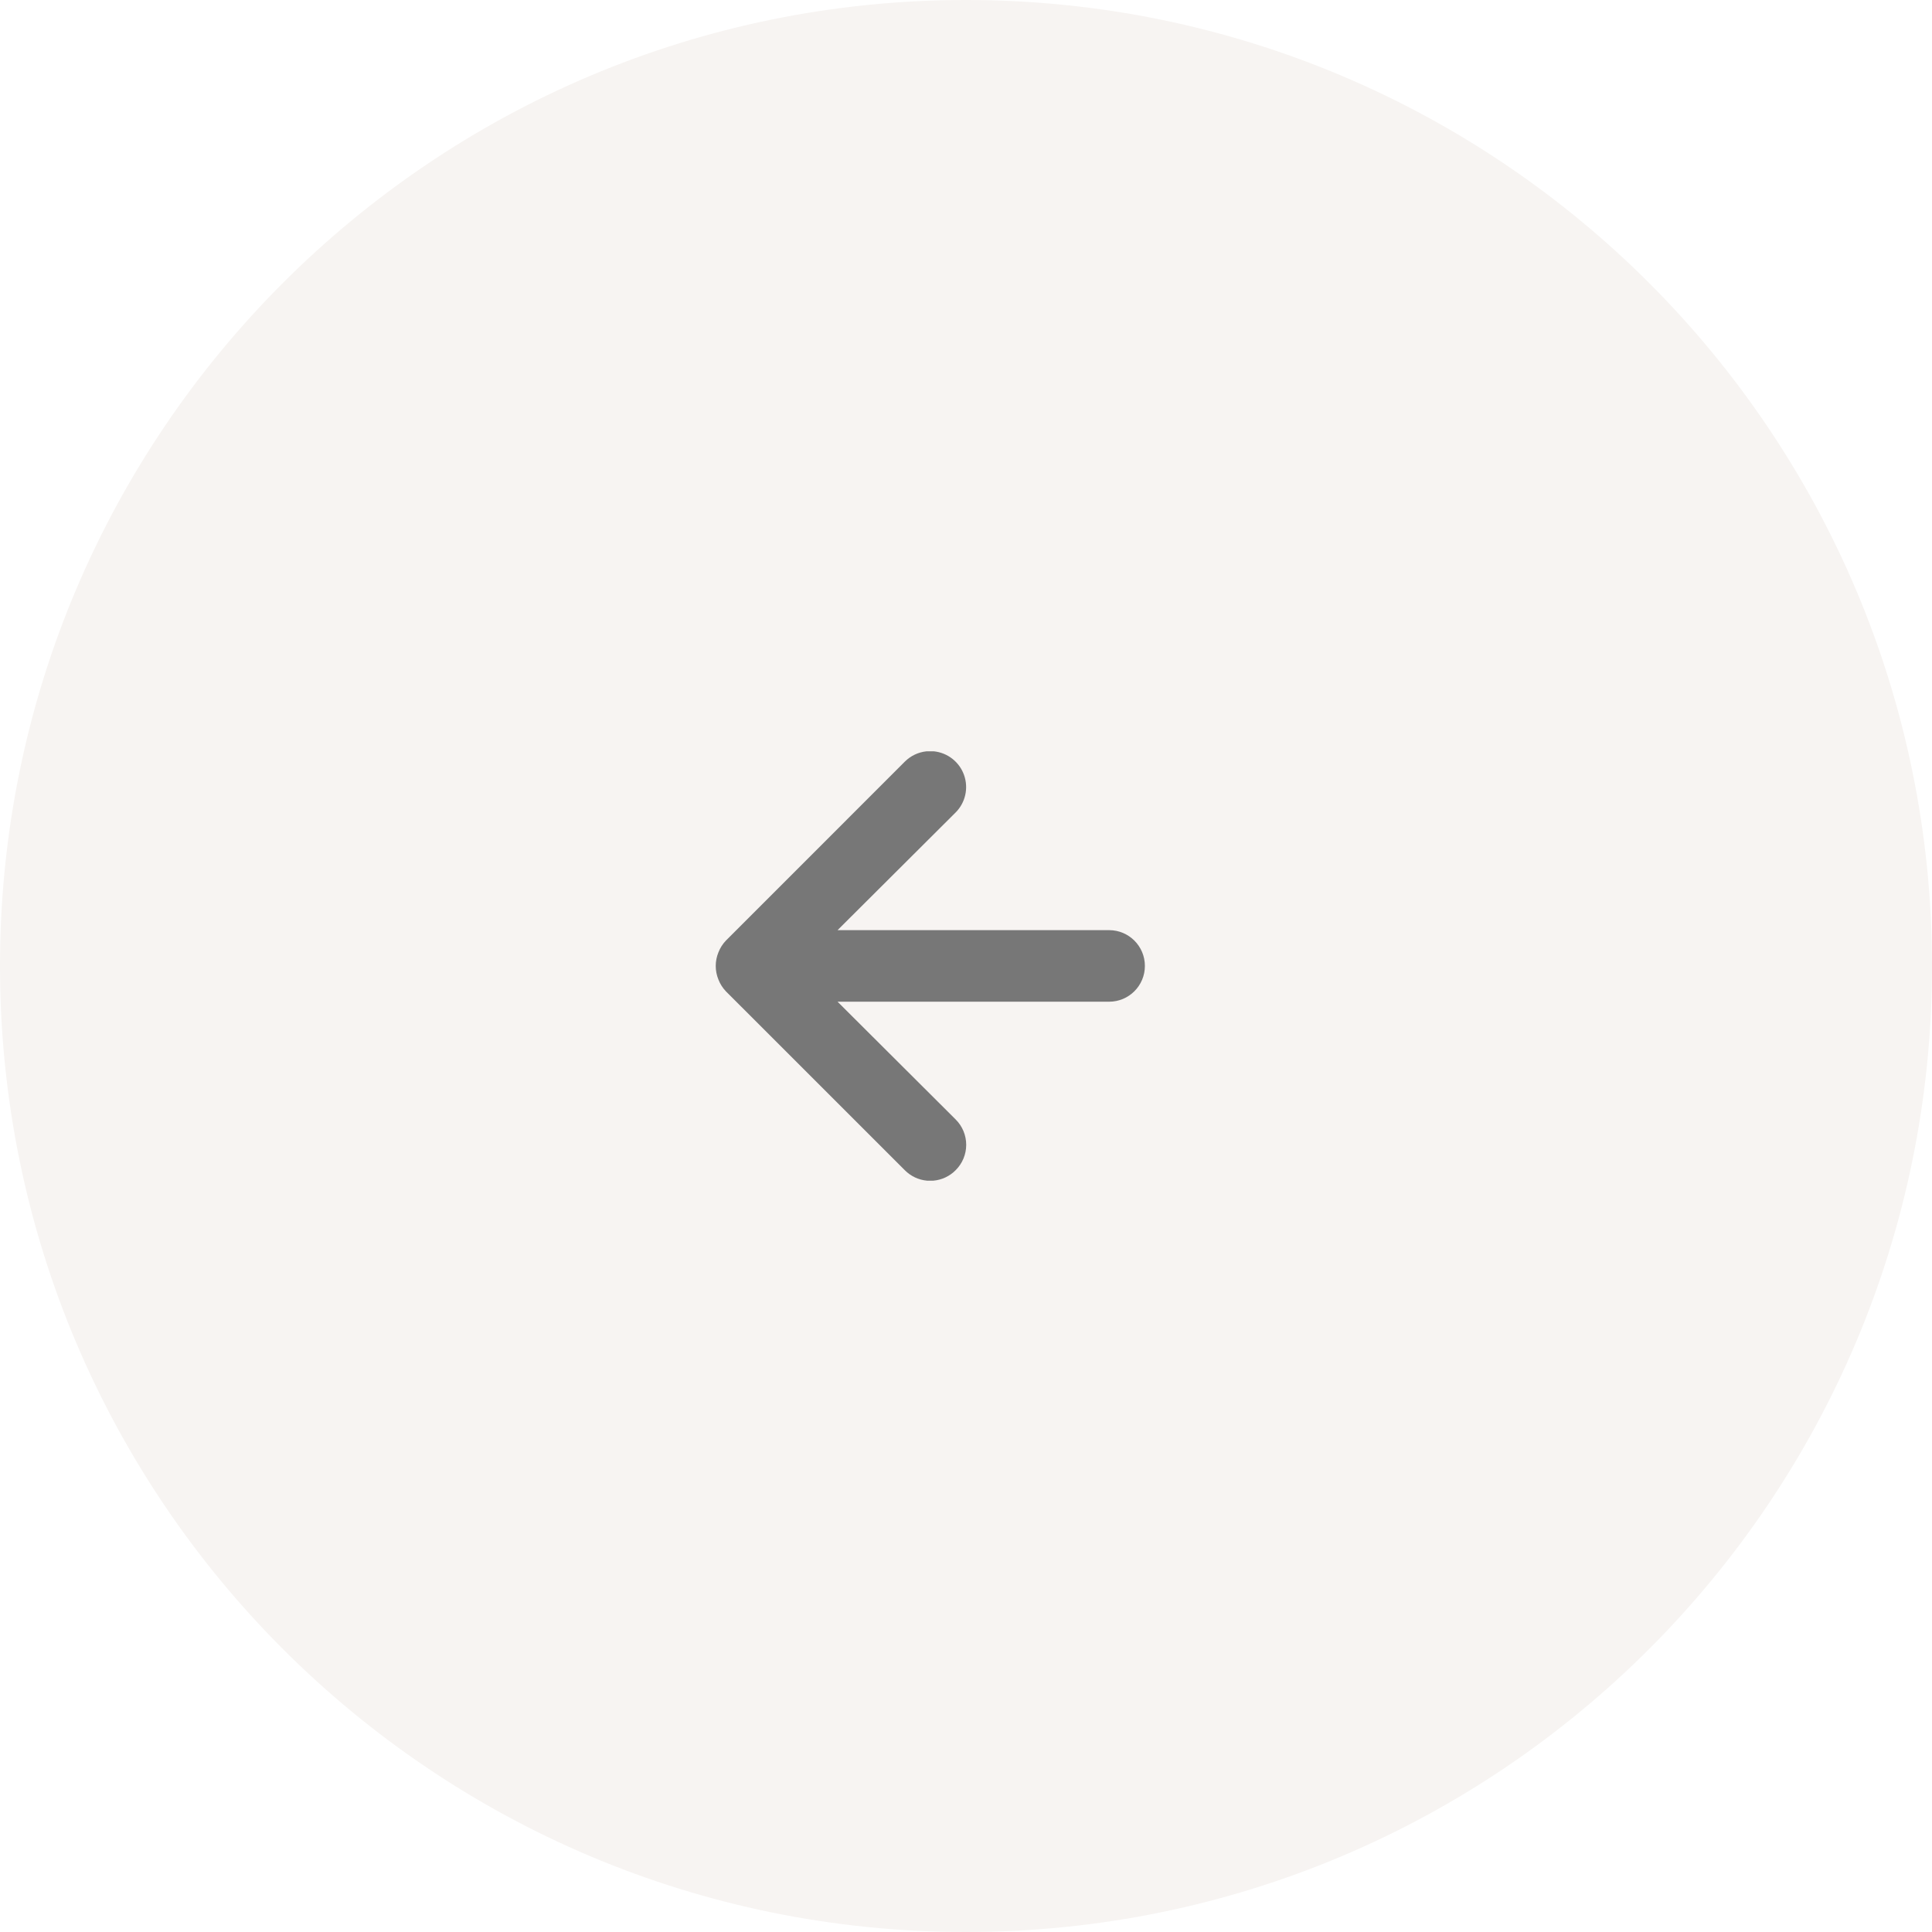
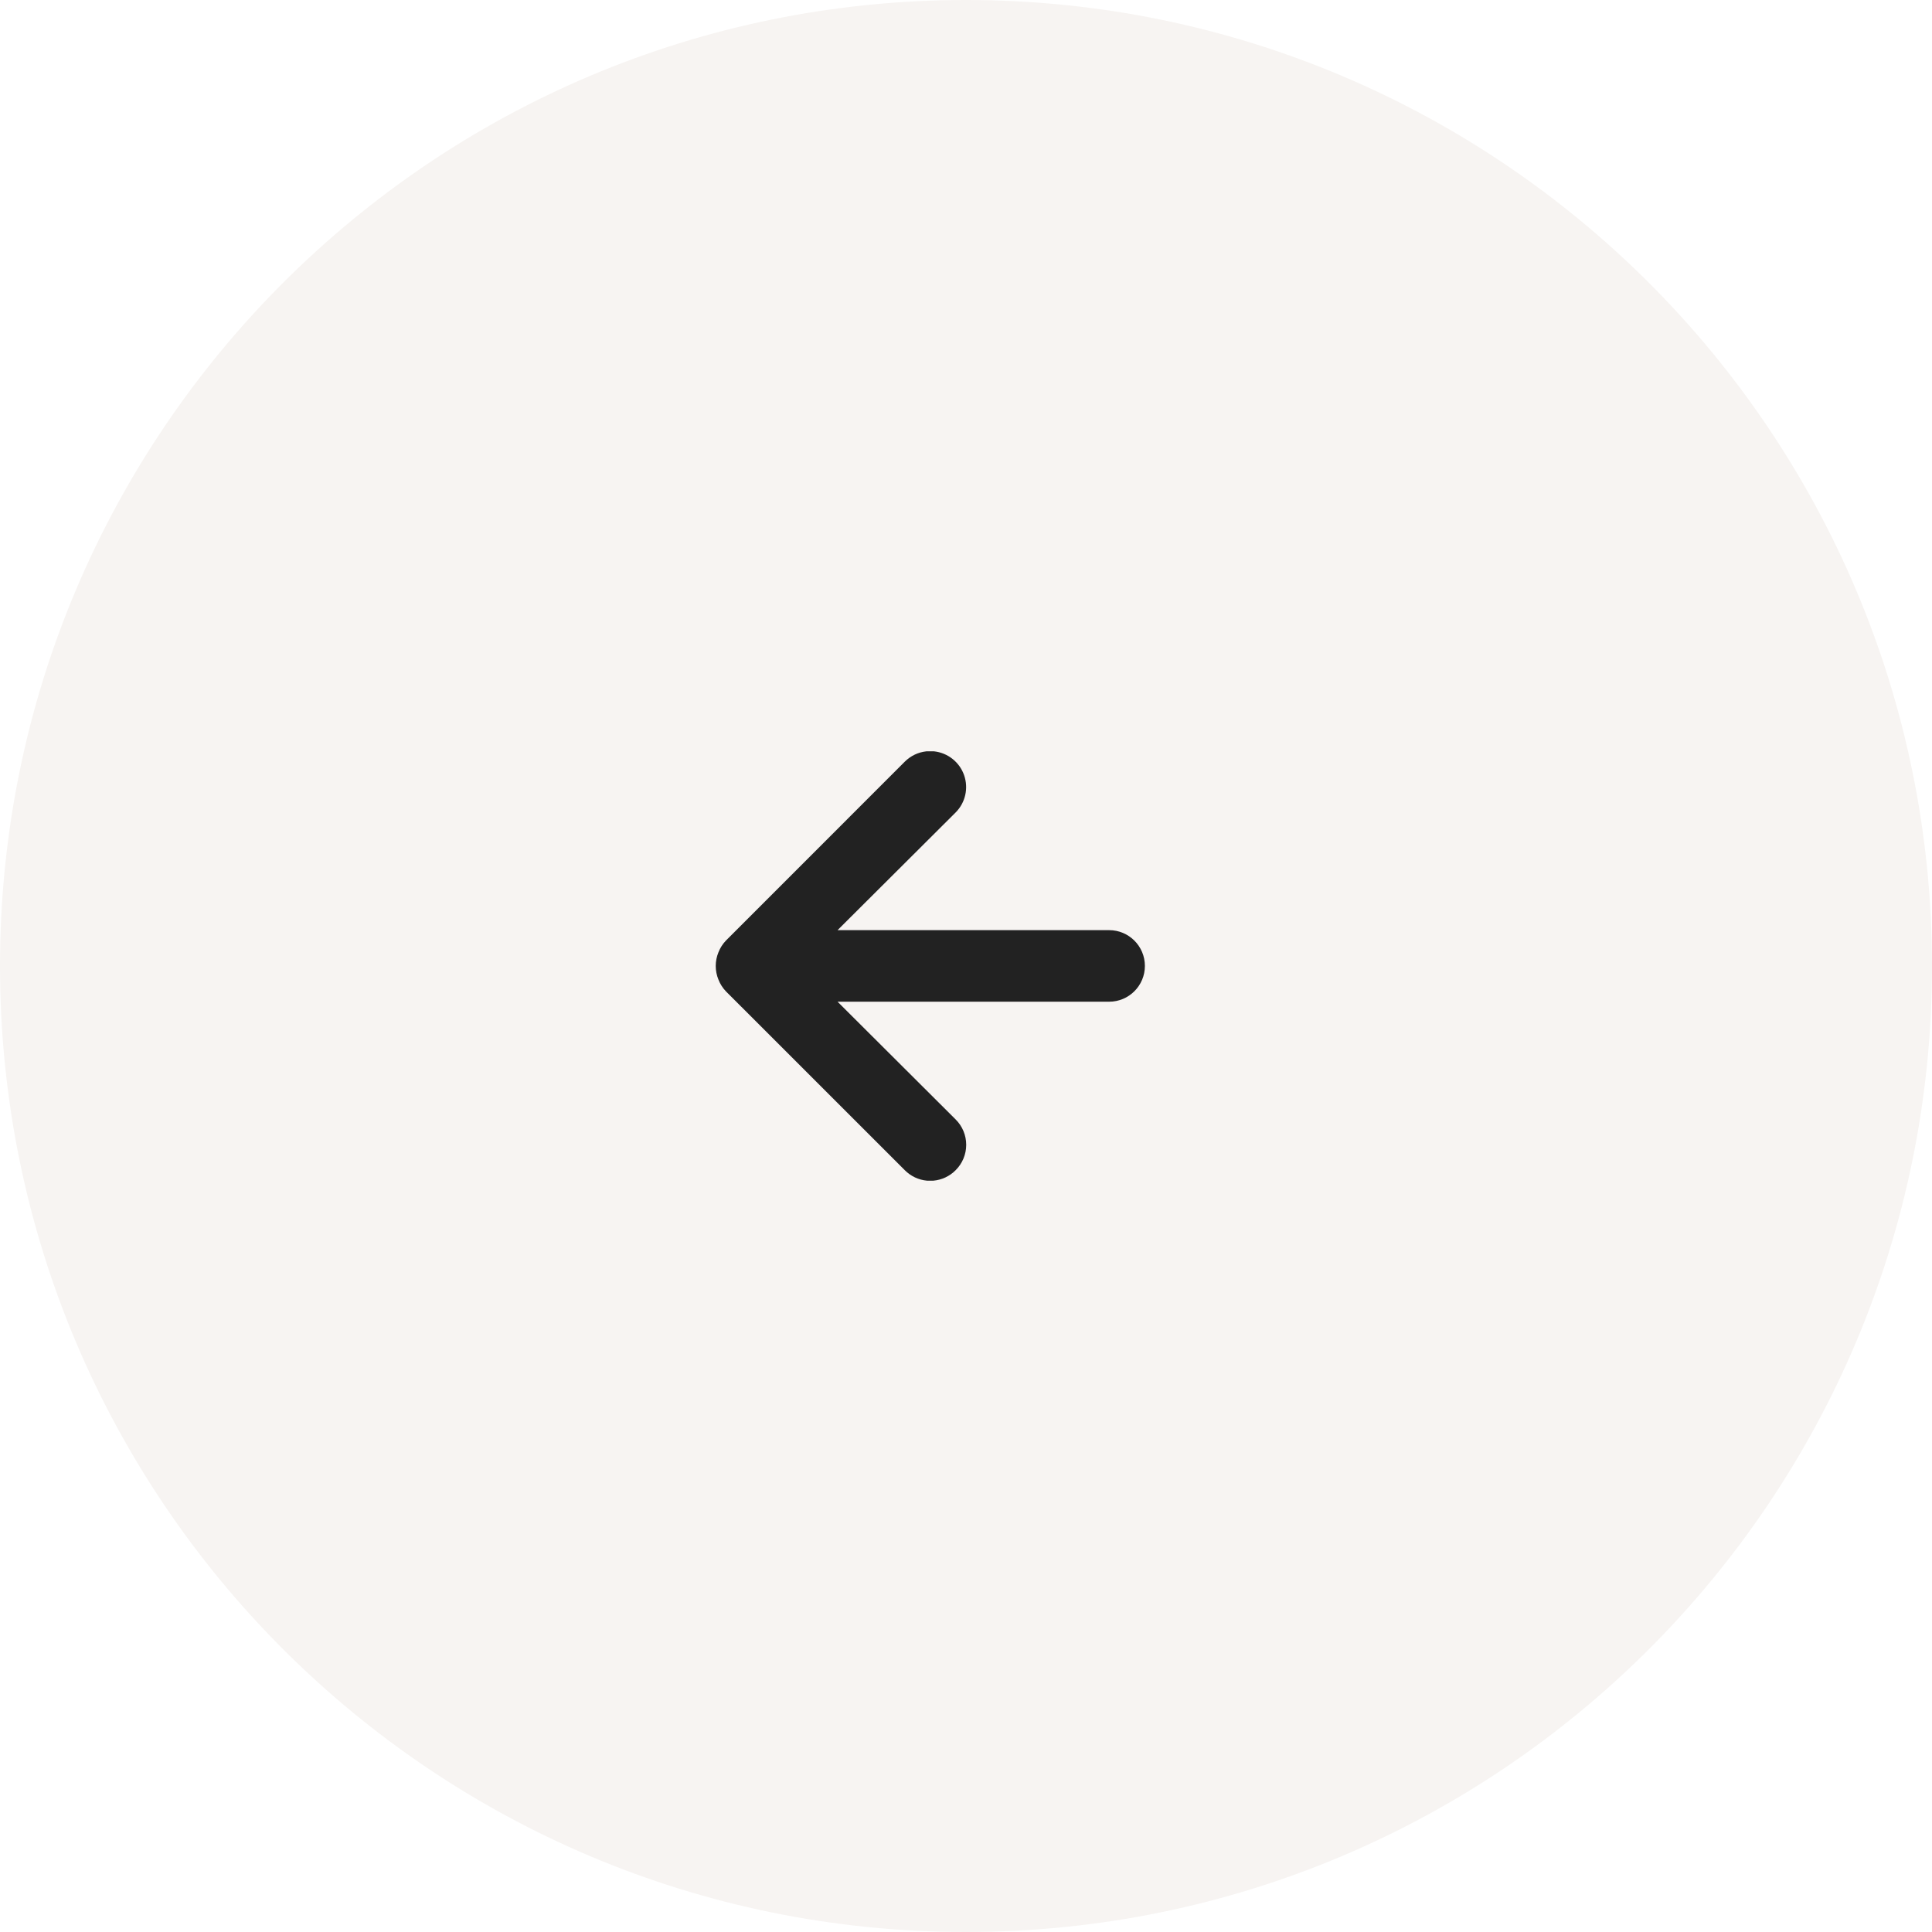
<svg xmlns="http://www.w3.org/2000/svg" width="54" height="54" viewBox="0 0 54 54">
  <g>
    <g>
      <path fill="#f7f4f2" d="M27 0c14.912 0 27 12.088 27 27S41.912 54 27 54 0 41.912 0 27 12.088 0 27 0z" />
    </g>
    <g>
-       <path fill="#777" d="M31 25.998a1 1 0 0 1 0 2h-7.59l3.3 3.29a1 1 0 0 1 0 1.42.997.997 0 0 1-.621.292h-.179a.998.998 0 0 1-.62-.292l-5-4.999a1 1 0 0 1-.21-.33 1 1 0 0 1 0-.76 1 1 0 0 1 .21-.33l5-5.001a1 1 0 0 1 .603-.288h.214a1.005 1.005 0 0 1 .603 1.709l-3.3 3.289z" />
+       <path fill="#222" d="M31 25.998a1 1 0 0 1 0 2h-7.59l3.3 3.29a1 1 0 0 1 0 1.42.997.997 0 0 1-.621.292h-.179a.998.998 0 0 1-.62-.292l-5-4.999a1 1 0 0 1-.21-.33 1 1 0 0 1 0-.76 1 1 0 0 1 .21-.33l5-5.001a1 1 0 0 1 .603-.288h.214a1.005 1.005 0 0 1 .603 1.709l-3.3 3.289z" />
    </g>
  </g>
</svg>
